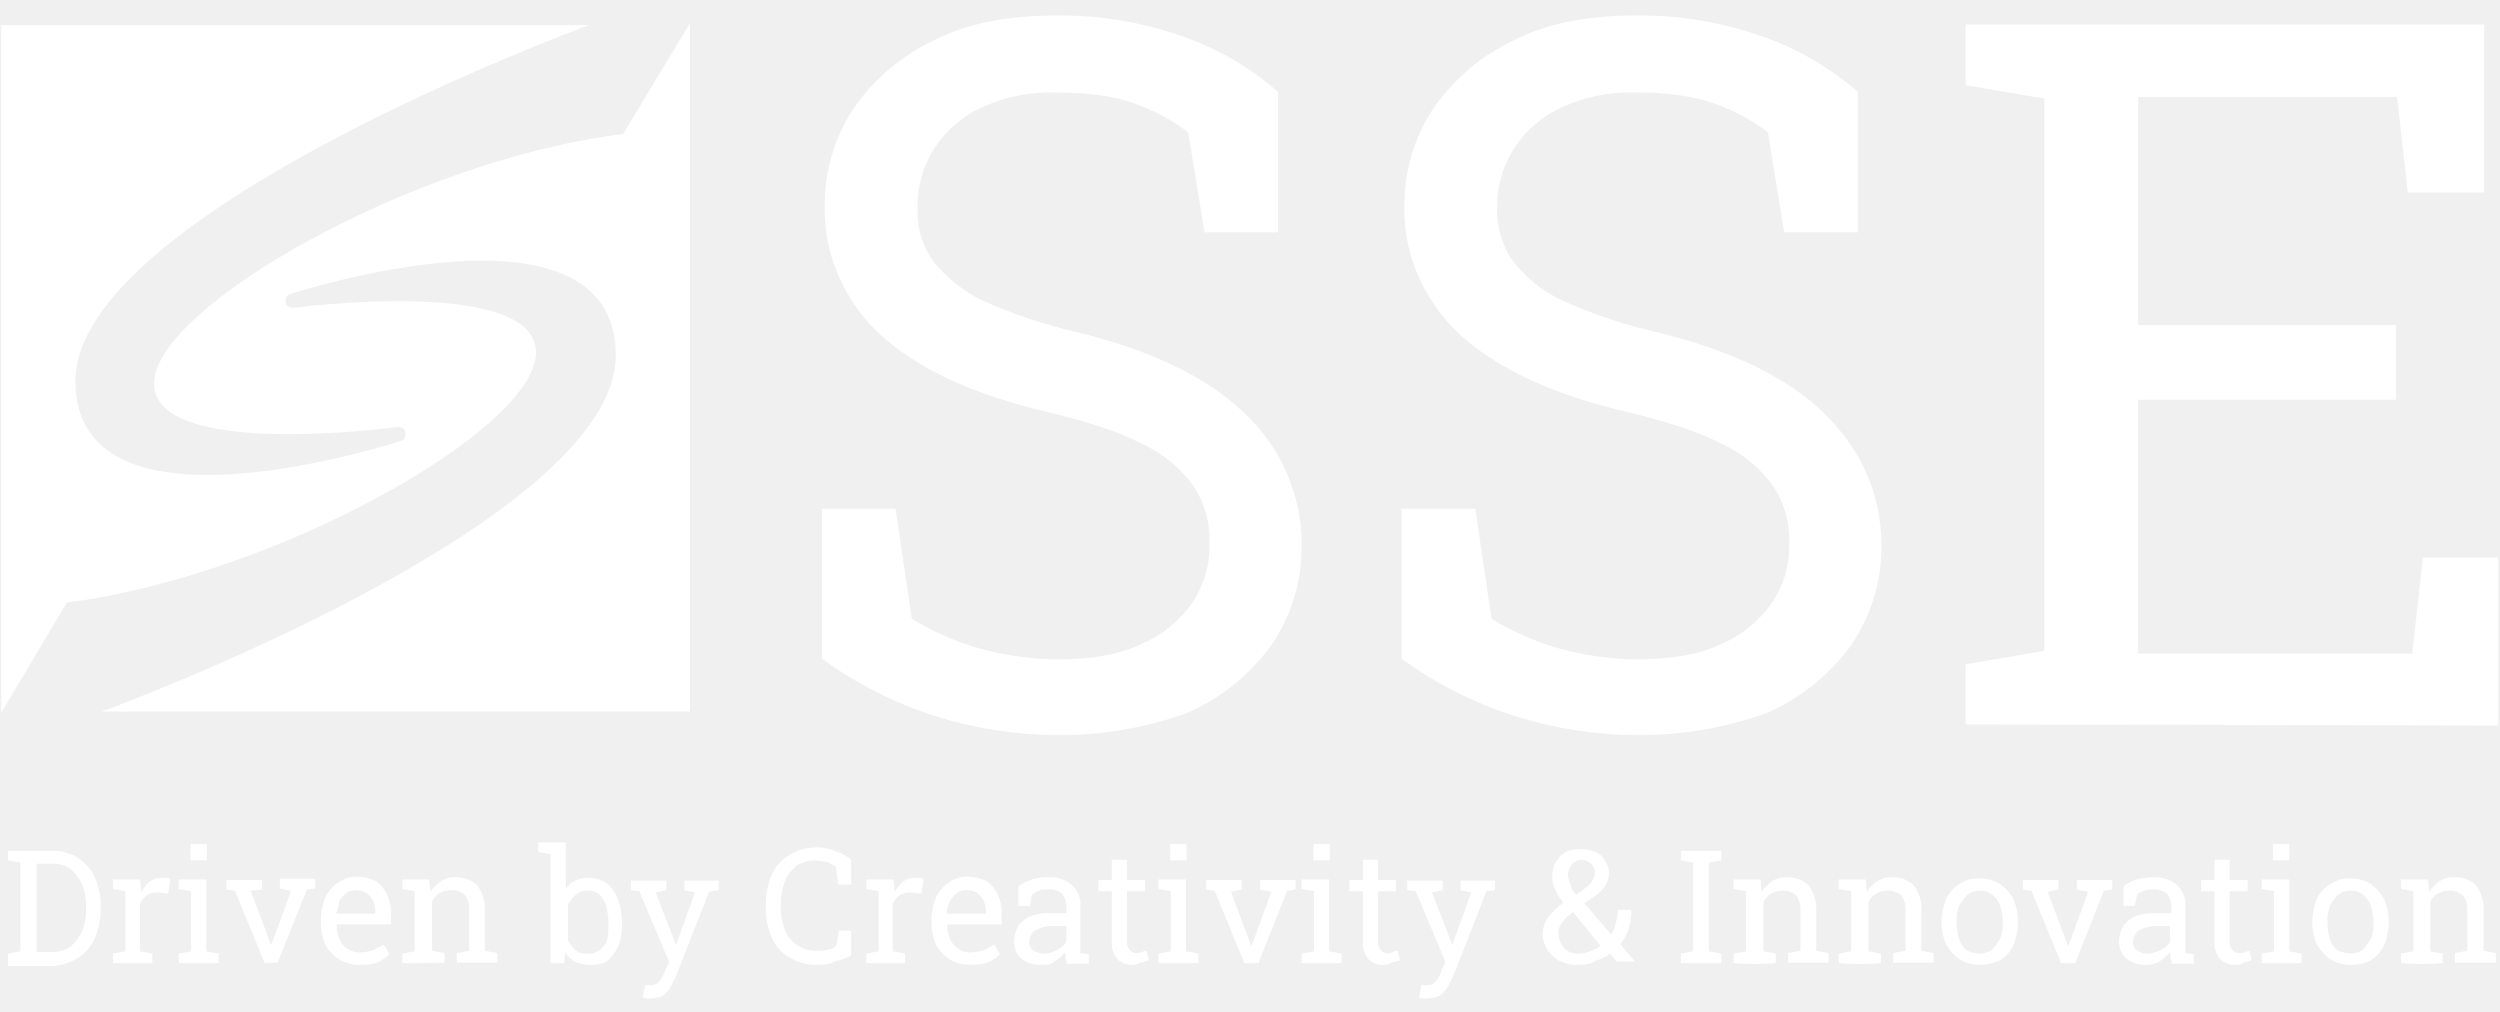
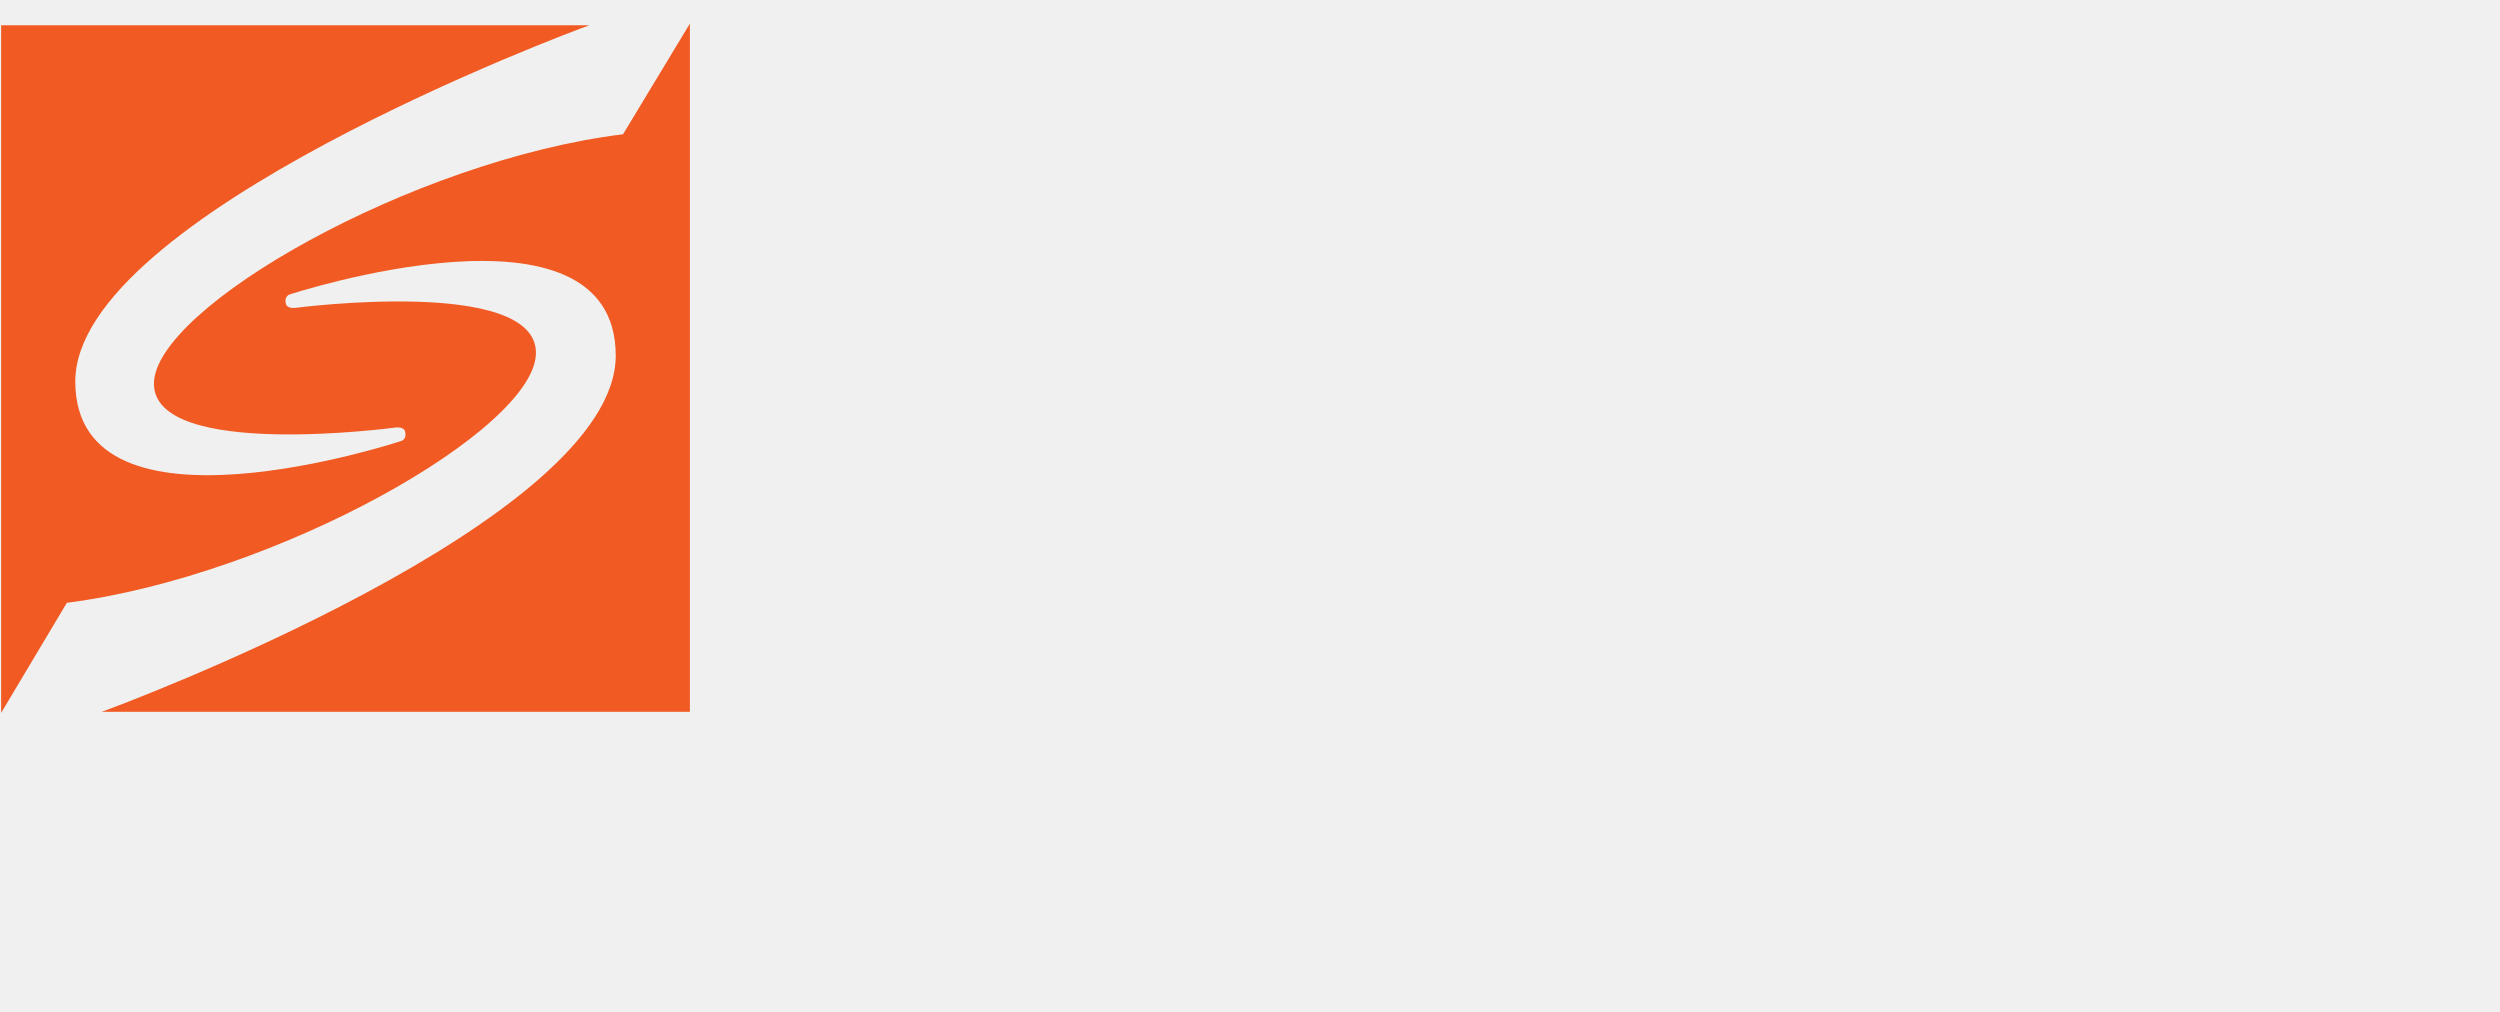
- <svg xmlns="http://www.w3.org/2000/svg" id="Layer_1" data-name="Layer 1" width="445" height="180" viewBox="0 0 445 180">
-   <defs>
-     <style>.cls-1{fill:none;}.cls-2{fill:#fff;}</style>
-   </defs>
-   <rect class="cls-1" x="0.219" y="0.758" width="444.562" height="178.485" />
-   <path class="cls-2" d="M188.403,130.846a73.317,73.317,0,0,1-21.998-3.4,70.643,70.643,0,0,1-20.098-10.199V90.55h13.099l2.9,19.598a48.817,48.817,0,0,0,12.099,5.3,53.36,53.36,0,0,0,14.099,1.9c5.8,0,10.599-.8,14.399-2.6a21.005,21.005,0,0,0,9.199-7.299,18.013,18.013,0,0,0,3.2-10.699,17.443,17.443,0,0,0-2.7-9.999,23.136,23.136,0,0,0-8.999-7.599c-4.2-2.2-9.899-4.1-17.099-5.8-8.499-2-15.799-4.6-21.698-7.999-6-3.4-10.399-7.299-13.399-12.199a29.505,29.505,0,0,1-4.6-16.299,30.969,30.969,0,0,1,5.1-17.498,36.066,36.066,0,0,1,14.399-12.199c6.1-3.1,13.399-4.4,21.598-4.4a65.337,65.337,0,0,1,23.098,3.9A51.785,51.785,0,0,1,227.5,16.356V41.354H214.401l-2.9-17.799a34.227,34.227,0,0,0-9.499-5.1c-3.7-1.4-8.499-2-14.299-2a29.297,29.297,0,0,0-12.799,2.6,20.057,20.057,0,0,0-8.499,7.199,19.207,19.207,0,0,0-3.1,10.699,15.543,15.543,0,0,0,2.7,9.399,25.216,25.216,0,0,0,8.999,7.199,91.031,91.031,0,0,0,16.799,5.6c13.099,3.2,23.098,7.999,29.698,14.399a31.913,31.913,0,0,1,10.199,23.598A30.855,30.855,0,0,1,226.3,114.848a36.604,36.604,0,0,1-15.099,12.099A66.538,66.538,0,0,1,188.403,130.846Z" />
-   <path class="cls-2" d="M291.594,130.846a73.317,73.317,0,0,1-21.998-3.4,70.642,70.642,0,0,1-20.098-10.199V90.55h13.099l2.9,19.598a48.817,48.817,0,0,0,12.099,5.3,52.8,52.8,0,0,0,14.099,1.9c5.8,0,10.599-.8,14.399-2.6a21.005,21.005,0,0,0,9.199-7.299,18.013,18.013,0,0,0,3.2-10.699,17.443,17.443,0,0,0-2.7-9.999,23.135,23.135,0,0,0-8.999-7.599c-4.2-2.2-9.899-4.1-17.099-5.8-8.499-2-15.799-4.6-21.698-7.999-6-3.4-10.399-7.299-13.399-12.199a29.272,29.272,0,0,1-4.6-16.299,30.969,30.969,0,0,1,5.1-17.498A36.066,36.066,0,0,1,269.496,7.157c6.1-3.1,13.399-4.4,21.598-4.4a65.337,65.337,0,0,1,23.098,3.9,51.783,51.783,0,0,1,16.498,9.699V41.354H317.592l-2.9-17.799a34.228,34.228,0,0,0-9.499-5.1c-3.8-1.4-8.499-2-14.299-2a29.297,29.297,0,0,0-12.799,2.6,20.057,20.057,0,0,0-8.499,7.199,19.207,19.207,0,0,0-3.1,10.699,15.543,15.543,0,0,0,2.7,9.399,24.194,24.194,0,0,0,8.999,7.199,91.027,91.027,0,0,0,16.799,5.6c13.099,3.2,23.098,7.999,29.698,14.399C331.291,80.051,334.89,87.85,334.89,97.149a30.855,30.855,0,0,1-5.399,17.698,36.605,36.605,0,0,1-15.099,12.099A66.539,66.539,0,0,1,291.594,130.846Z" />
-   <path class="cls-2" d="M349.889,128.947V118.248l13.999-2.4V17.556l-13.999-2.4V4.357h92.292V34.255H428.582l-1.9-16.999h-46.096V57.853h45.896V71.152h-45.896v45.196h48.796l1.9-17.099H444.681v29.898l-94.792-.2Z" />
-   <path class="cls-2" d="M110.91,23.856c-37.397,4.6-83.493,30.897-83.493,44.396,0,13.599,42.996,7.799,42.996,7.799s1.5-.2,1.7.7c.4,1.4-.7,1.7-.7,1.7s-57.995,19.198-57.995-10.599c0-29.398,88.592-62.395,91.492-63.395H.219v122.39l11.699-19.598c37.397-4.8,83.493-30.897,83.493-44.496S52.614,54.753,52.614,54.753s-1.5.2-1.7-.7c-.4-1.4.7-1.7.7-1.7S109.61,33.355,109.61,63.252c0,29.398-88.592,62.395-91.492,63.395h104.691V4.157Z" />
-   <path class="cls-2" d="M1.419,171.443v-1.7l2.2-.4V153.545l-2.2-.4v-1.7H9.218a8.519,8.519,0,0,1,4.6,1.2,8.504,8.504,0,0,1,3.1,3.6,11.913,11.913,0,0,1,1,5.099v.5a13.627,13.627,0,0,1-1,5.1,8.334,8.334,0,0,1-3.1,3.6,9.196,9.196,0,0,1-4.6,1.4H1.419v-.5Zm5.1-2h2.9a5.532,5.532,0,0,0,3.2-1,9.043,9.043,0,0,0,2-2.7,9.687,9.687,0,0,0,.7-3.9v-.5a9.688,9.688,0,0,0-.7-3.9,7.069,7.069,0,0,0-2-2.7,4.899,4.899,0,0,0-3.2-1h-2.9Z" />
-   <path class="cls-2" d="M20.117,171.443v-1.7l2.2-.4v-10.699l-2.2-.4v-1.7h4.8l.2,1.9v.4a7.417,7.417,0,0,1,1.5-1.9,3.6,3.6,0,0,1,2.2-.7h.8c.4,0,.5.2.7.2l-.4,2.6-1.9-.2a3.829,3.829,0,0,0-1.9.5,4.663,4.663,0,0,0-1.2,1.5v8.499l2.2.4v1.7Z" />
-   <path class="cls-2" d="M31.816,171.443v-1.7l2.2-.4v-10.699l-2.2-.4v-1.7h4.9v12.799l2.2.4v1.7Zm2.1-18.299v-2.9h2.9v2.9Z" />
-   <path class="cls-2" d="M47.115,171.443l-5.3-12.899-1.5-.2v-1.7H46.615v1.7l-2,.2,3.2,8.499.4,1.2h0l.5-1.2,3.1-8.499-2-.4v-1.7h6.299v1.7l-1.5.2-5.199,12.999-2.3.1Z" />
-   <path class="cls-2" d="M63.914,171.743a6.905,6.905,0,0,1-3.6-1,6.651,6.651,0,0,1-2.4-2.6,9.694,9.694,0,0,1-.8-3.9v-.7a11.156,11.156,0,0,1,.8-3.8,6.293,6.293,0,0,1,2.4-2.7,5.284,5.284,0,0,1,3.2-1,7.733,7.733,0,0,1,3.4.8,6,6,0,0,1,2,2.4,7.981,7.981,0,0,1,.7,3.6v1.7H59.914a6.687,6.687,0,0,0,.5,2.6,3.413,3.413,0,0,0,1.4,1.7,3.842,3.842,0,0,0,2.2.7,9.272,9.272,0,0,0,2.4-.4c.7-.4,1.4-.7,1.9-1l1,1.7a7.845,7.845,0,0,1-2,1.4A7.397,7.397,0,0,1,63.914,171.743Zm-4.1-9.099h6.999v-.4a5.33,5.33,0,0,0-.4-1.9,3.915,3.915,0,0,0-1.2-1.4,3.83,3.83,0,0,0-1.9-.5,3.1,3.1,0,0,0-1.7.5,5.534,5.534,0,0,0-1.2,1.4,11.189,11.189,0,0,1-.6,2.3Z" />
-   <path class="cls-2" d="M71.613,171.443v-1.7l2.2-.4v-10.699l-2.2-.4v-1.7h4.8l.2,2.2a6.87,6.87,0,0,1,1.9-1.9,4.208,4.208,0,0,1,2.6-.7,5.383,5.383,0,0,1,3.8,1.4,6.785,6.785,0,0,1,1.4,4.4v7.299l2.2.4v1.7H81.312v-1.7l2.2-.4v-7.299a4.1,4.1,0,0,0-.8-2.7,3.464,3.464,0,0,0-2.4-.8,3.939,3.939,0,0,0-2,.5,3.39,3.39,0,0,0-1.4,1.5v8.799l2.2.4v1.7C78.912,171.443,71.613,171.443,71.613,171.443Z" />
-   <path class="cls-2" d="M105.11,171.743a6.687,6.687,0,0,1-2.6-.5,4.365,4.365,0,0,1-1.9-1.7l-.2,1.9h-2.4V152.045l-2.2-.4v-1.7h4.9v8.299a4.039,4.039,0,0,1,1.7-1.5,4.709,4.709,0,0,1,2.4-.5,6.043,6.043,0,0,1,3.2,1,6.494,6.494,0,0,1,2,2.9,11.58,11.58,0,0,1,.7,4.2v.4a9.2,9.2,0,0,1-.7,3.8,8.603,8.603,0,0,1-2,2.6A5.674,5.674,0,0,1,105.11,171.743Zm-.5-2a3.301,3.301,0,0,0,2.9-1.4c.7-.8.8-2,.8-3.6v-.4a13.741,13.741,0,0,0-.4-3.1,4.478,4.478,0,0,0-1.2-2,2.917,2.917,0,0,0-2.2-.7,2.723,2.723,0,0,0-2,.7,7.939,7.939,0,0,0-1.4,1.7v6.499a5.794,5.794,0,0,0,1.4,1.7C103.01,169.743,103.71,169.743,104.61,169.743Z" />
-   <path class="cls-2" d="M116.009,177.743h-.8a2.913,2.913,0,0,1-.8-.2l.4-2.2h1.2a1.746,1.746,0,0,0,1.4-.7,5.582,5.582,0,0,0,1-1.9l.7-1.5-5.3-12.599-1.5-.2v-1.7h6.3v1.7l-1.9.4,2.9,7.499.7,1.9h0l3.4-9.399-1.9-.4v-1.7h6.1v1.7l-1.7.3-6,15.299c-.4.7-.7,1.4-1,1.9a4.659,4.659,0,0,1-1.4,1.4A6.043,6.043,0,0,1,116.009,177.743Z" />
-   <path class="cls-2" d="M145.507,171.743a9.017,9.017,0,0,1-5.1-1.4,7.341,7.341,0,0,1-3.1-3.6,12.537,12.537,0,0,1-1-5.3v-.3a14.298,14.298,0,0,1,1-5.3,7.725,7.725,0,0,1,3.1-3.6,9.335,9.335,0,0,1,4.8-1.4,7.983,7.983,0,0,1,3.6.7,7.867,7.867,0,0,1,2.7,1.5v4.4h-2.3l-.4-3.2a9.247,9.247,0,0,0-1-.5,2.842,2.842,0,0,0-1.2-.4c-.5,0-1-.2-1.5-.2a6.198,6.198,0,0,0-3.4,1,7.07,7.07,0,0,0-2,2.7,10.698,10.698,0,0,0-.7,4.1v.4a10.24,10.24,0,0,0,.7,4.2,5.878,5.878,0,0,0,2.2,2.7,6.091,6.091,0,0,0,3.6,1,6.155,6.155,0,0,0,1.9-.2,3.492,3.492,0,0,0,1.5-.7l.4-2.7h2.2v4.4a7.226,7.226,0,0,1-2.7,1A6.356,6.356,0,0,1,145.507,171.743Z" />
-   <path class="cls-2" d="M154.206,171.443v-1.7l2.2-.4v-10.699l-2.2-.4v-1.7h4.8l.2,1.9v.4a7.417,7.417,0,0,1,1.5-1.9,3.6,3.6,0,0,1,2.2-.7h.8c.4,0,.5.2.7.2l-.4,2.6-2-.2a3.829,3.829,0,0,0-1.9.5,4.664,4.664,0,0,0-1.2,1.5v8.499l2.2.4v1.7Z" />
-   <path class="cls-2" d="M172.604,171.743a6.905,6.905,0,0,1-3.6-1,6.651,6.651,0,0,1-2.4-2.6,9.694,9.694,0,0,1-.8-3.9v-.7a11.156,11.156,0,0,1,.8-3.8,6.293,6.293,0,0,1,2.4-2.7,5.284,5.284,0,0,1,3.2-1,7.733,7.733,0,0,1,3.4.8,6,6,0,0,1,2,2.4,7.981,7.981,0,0,1,.7,3.6v1.7h-9.699a6.689,6.689,0,0,0,.5,2.6,4.018,4.018,0,0,0,1.4,1.7,3.842,3.842,0,0,0,2.2.7,9.272,9.272,0,0,0,2.4-.4c.7-.4,1.4-.7,1.9-1l1,1.7a7.844,7.844,0,0,1-2,1.4A9.008,9.008,0,0,1,172.604,171.743Zm-4.1-9.099h6.999v-.4a5.332,5.332,0,0,0-.4-1.9,3.917,3.917,0,0,0-1.2-1.4,3.018,3.018,0,0,0-1.9-.5,3.099,3.099,0,0,0-1.7.5,5.53,5.53,0,0,0-1.2,1.4,6.027,6.027,0,0,0-.6,2.3Z" />
-   <path class="cls-2" d="M185.303,171.743a5.218,5.218,0,0,1-3.6-1.2,4.222,4.222,0,0,1-1.2-3.2,6.068,6.068,0,0,1,.8-2.6,5.611,5.611,0,0,1,2.2-1.7,9.794,9.794,0,0,1,3.6-.5h2.7v-1.5a3.288,3.288,0,0,0-.8-2,3.444,3.444,0,0,0-2.4-.7,4.415,4.415,0,0,0-1.7.2,4.726,4.726,0,0,0-1.2.7l-.4,2h-2v-3.5a8.627,8.627,0,0,1,5.3-1.6,5.902,5.902,0,0,1,4.2,1.4,4.49,4.49,0,0,1,1.5,3.8v8.299l1.5.2v1.7h-3.9a8.662,8.662,0,0,0-.2-1,1.644,1.644,0,0,0-.2-1,6.683,6.683,0,0,1-2,1.7C187.203,171.743,186.403,171.743,185.303,171.743Zm.4-2a5.356,5.356,0,0,0,2.6-.7c.7-.5,1.4-1,1.5-1.5v-2.7h-2.7a5.864,5.864,0,0,0-2.9.8,2.597,2.597,0,0,0-1,2,1.579,1.579,0,0,0,.7,1.5A3.216,3.216,0,0,0,185.703,169.743Z" />
-   <path class="cls-2" d="M201.502,171.743a3.802,3.802,0,0,1-2.6-1,4.412,4.412,0,0,1-1-3.1v-8.999h-2.4v-2h2.4v-3.6h2.7v3.6h3.2v2h-3.2v8.999a2.07,2.07,0,0,0,.5,1.5,1.457,1.457,0,0,0,1.2.5,1.644,1.644,0,0,0,1-.2,1.718,1.718,0,0,1,.8-.2l.4,1.7a10.2,10.2,0,0,1-1.5.4A2.275,2.275,0,0,1,201.502,171.743Z" />
-   <path class="cls-2" d="M206.201,171.443v-1.7l2.2-.4v-10.699l-2.2-.4v-1.7h4.9v12.799l2.2.4v1.7Zm2.1-18.299v-2.9h2.9v2.9Z" />
-   <path class="cls-2" d="M221.5,171.443l-5.3-12.899-1.5-.2v-1.7H221v1.7l-1.9.4,3.2,8.499.4,1.2h0l.5-1.2,3.1-8.499-2-.4v-1.7h6.3v1.7l-1.5.2L224,171.443Z" />
-   <path class="cls-2" d="M231.699,171.443v-1.7l2.2-.4v-10.699l-2.2-.4v-1.7h4.9v12.799l2.2.4v1.7Zm2.1-18.299v-2.9h2.9v2.9Z" />
-   <path class="cls-2" d="M246.198,171.743a3.454,3.454,0,0,1-2.6-1,4.139,4.139,0,0,1-1-3.1v-8.999h-2.4v-2h2.4v-3.6h2.7v3.6h3.2v2h-3.2v8.999a2.07,2.07,0,0,0,.5,1.5,1.457,1.457,0,0,0,1.2.5,1.644,1.644,0,0,0,1-.2,1.718,1.718,0,0,1,.8-.2l.4,1.7a10.202,10.202,0,0,1-1.5.4A2.567,2.567,0,0,1,246.198,171.743Z" />
-   <path class="cls-2" d="M254.197,177.743h-.8a4.537,4.537,0,0,1-.8-.2l.4-2.2h1.2a1.746,1.746,0,0,0,1.4-.7,5.578,5.578,0,0,0,1-1.9l.7-1.5-5.3-12.599-1.5-.2v-1.7h6.299v1.7l-1.9.4,2.9,7.499.7,1.9h0l3.4-9.399-1.9-.4v-1.7h6.099v1.7l-1.5.2-6,15.299c-.4.7-.7,1.4-1,1.9a4.66,4.66,0,0,1-1.4,1.4A7.338,7.338,0,0,1,254.197,177.743Z" />
-   <path class="cls-2" d="M280.995,171.743a6.62,6.62,0,0,1-3.4-.7,7.032,7.032,0,0,1-2.2-2,5.735,5.735,0,0,1-.8-2.9,5.338,5.338,0,0,1,1-2.9,16.962,16.962,0,0,1,2.7-2.6h0a9.324,9.324,0,0,1-1.5-2.4,4.419,4.419,0,0,1-.5-2.2,4.953,4.953,0,0,1,.7-2.7,5.512,5.512,0,0,1,1.7-1.7,5.674,5.674,0,0,1,2.7-.5,6.688,6.688,0,0,1,2.6.5,3.587,3.587,0,0,1,1.7,1.5,4.395,4.395,0,0,1,.7,2.2,4.195,4.195,0,0,1-.7,2.4,7.218,7.218,0,0,1-2.2,2l-1.5,1,4.8,5.6a4.958,4.958,0,0,0,.8-2,8.594,8.594,0,0,0,.4-2.4h2.4a12.124,12.124,0,0,1-.5,3.4,7.865,7.865,0,0,1-1.5,2.7l2.6,3.1h-3.2l-1.2-1.4a6.771,6.771,0,0,1-2.4,1.2A5.535,5.535,0,0,1,280.995,171.743Zm0-2a6.464,6.464,0,0,0,2-.4,7.011,7.011,0,0,0,1.9-1l-4.9-6-.5.4a5.83,5.83,0,0,0-1.7,1.9,2.146,2.146,0,0,0-.4,1.5,3.998,3.998,0,0,0,1,2.6A3.253,3.253,0,0,0,280.995,169.743Zm-.4-10.499,1.9-1.4a2.809,2.809,0,0,0,1-1.2,2.89,2.89,0,0,0,.4-1.4,1.931,1.931,0,0,0-.7-1.5,2.193,2.193,0,0,0-1.7-.7,2.299,2.299,0,0,0-1.7.8,3.157,3.157,0,0,0-.7,1.9,4.19,4.19,0,0,0,.4,1.5A3.121,3.121,0,0,0,280.595,159.244Z" />
-   <path class="cls-2" d="M299.193,171.443v-1.7l2.2-.4V153.545l-2.2-.4v-1.7h7.199v1.7l-2.2.4v15.799l2.2.4v1.7Z" />
-   <path class="cls-2" d="M308.593,171.443v-1.7l2.2-.4v-10.699l-2.2-.4v-1.7h4.8l.2,2.2a6.871,6.871,0,0,1,1.9-1.9,4.209,4.209,0,0,1,2.6-.7,5.383,5.383,0,0,1,3.8,1.4,6.785,6.785,0,0,1,1.4,4.4v7.299l2.2.4v1.7h-7.199v-1.7l2.2-.4v-7.199a4.1,4.1,0,0,0-.8-2.7,3.464,3.464,0,0,0-2.4-.8,3.939,3.939,0,0,0-2,.5,3.389,3.389,0,0,0-1.4,1.5v8.799l2.2.4v1.7A46.966,46.966,0,0,1,308.593,171.443Z" />
-   <path class="cls-2" d="M327.291,171.443v-1.7l2.2-.4v-10.699l-2.2-.4v-1.7h4.8l.2,2.2a6.871,6.871,0,0,1,1.9-1.9,4.209,4.209,0,0,1,2.6-.7,5.383,5.383,0,0,1,3.8,1.4,6.395,6.395,0,0,1,1.4,4.4v7.299l2.2.4v1.7H336.99v-1.7l2.2-.4v-7.199a4.1,4.1,0,0,0-.8-2.7,3.464,3.464,0,0,0-2.4-.8,3.939,3.939,0,0,0-2,.5,3.389,3.389,0,0,0-1.4,1.5v8.799l2.2.4v1.7A46.947,46.947,0,0,1,327.291,171.443Z" />
-   <path class="cls-2" d="M352.389,171.743a6.905,6.905,0,0,1-3.6-1,7.912,7.912,0,0,1-2.4-2.7,9.695,9.695,0,0,1-.8-3.9v-.2a11.751,11.751,0,0,1,.8-3.9,6.294,6.294,0,0,1,2.4-2.7,6.091,6.091,0,0,1,3.6-1,6.905,6.905,0,0,1,3.6,1,7.911,7.911,0,0,1,2.4,2.7,9.693,9.693,0,0,1,.8,3.9v.4a11.75,11.75,0,0,1-.8,3.9,6.294,6.294,0,0,1-2.4,2.7A8.625,8.625,0,0,1,352.389,171.743Zm0-2a3.6,3.6,0,0,0,2.2-.7,9.35,9.35,0,0,0,1.4-1.9,6.045,6.045,0,0,0,.5-2.9v-.2a9.289,9.289,0,0,0-.5-2.9,3.959,3.959,0,0,0-1.4-1.9,3.232,3.232,0,0,0-2.2-.7,3.6,3.6,0,0,0-2.2.7,9.35,9.35,0,0,0-1.4,1.9,6.29,6.29,0,0,0-.5,2.9v.4a9.289,9.289,0,0,0,.5,2.9,3.959,3.959,0,0,0,1.4,1.9A7.115,7.115,0,0,0,352.389,169.743Z" />
-   <path class="cls-2" d="M366.888,171.443l-5.3-12.899-1.5-.2v-1.7h6.299v1.7l-1.9.4,3.2,8.499.4,1.2h0l.5-1.2,3.1-8.499-2-.4v-1.7h6.3v1.7l-1.5.2-5.1,12.899Z" />
-   <path class="cls-2" d="M381.986,171.743a5.218,5.218,0,0,1-3.6-1.2,4.222,4.222,0,0,1-1.2-3.2,6.068,6.068,0,0,1,.8-2.6,5.61,5.61,0,0,1,2.2-1.7,9.794,9.794,0,0,1,3.6-.5h2.7v-1.5a3.288,3.288,0,0,0-.8-2,3.443,3.443,0,0,0-2.4-.7,4.415,4.415,0,0,0-1.7.2,4.724,4.724,0,0,0-1.2.7l-.4,2h-2v-3.5a6.775,6.775,0,0,1,2.4-1.2,13.527,13.527,0,0,1,2.9-.4,5.902,5.902,0,0,1,4.2,1.4,4.49,4.49,0,0,1,1.5,3.8v8.299l1.5.2v1.7h-3.9a8.662,8.662,0,0,0-.2-1,1.644,1.644,0,0,0-.2-1,6.684,6.684,0,0,1-2,1.7A4.419,4.419,0,0,1,381.986,171.743Zm.2-2a5.356,5.356,0,0,0,2.6-.7c.7-.5,1.4-1,1.5-1.5v-2.7h-2.7a5.864,5.864,0,0,0-2.9.8,2.597,2.597,0,0,0-1,2,1.579,1.579,0,0,0,.7,1.5A2.961,2.961,0,0,0,382.186,169.743Z" />
-   <path class="cls-2" d="M397.785,171.743a3.802,3.802,0,0,1-2.6-1,4.412,4.412,0,0,1-1-3.1v-8.999h-2.4v-2h2.4v-3.6h2.7v3.6h3.2v2h-3.2v8.999a2.07,2.07,0,0,0,.5,1.5,1.456,1.456,0,0,0,1.2.5,1.644,1.644,0,0,0,1-.2,2.913,2.913,0,0,0,.8-.2l.4,1.7a10.205,10.205,0,0,1-1.5.4C398.985,171.743,398.285,171.743,397.785,171.743Z" />
-   <path class="cls-2" d="M402.585,171.443v-1.7l2.2-.4v-10.699l-2.2-.4v-1.7h4.9v12.799l2.2.4v1.7Zm2-18.299v-2.9h2.9v2.9Z" />
-   <path class="cls-2" d="M418.383,171.743a6.905,6.905,0,0,1-3.6-1,7.912,7.912,0,0,1-2.4-2.7,9.694,9.694,0,0,1-.8-3.9v-.2a11.749,11.749,0,0,1,.8-3.9,6.293,6.293,0,0,1,2.4-2.7,6.091,6.091,0,0,1,3.6-1,6.906,6.906,0,0,1,3.6,1,7.912,7.912,0,0,1,2.4,2.7,9.695,9.695,0,0,1,.8,3.9v.4a11.752,11.752,0,0,1-.8,3.9,6.294,6.294,0,0,1-2.4,2.7A7.666,7.666,0,0,1,418.383,171.743Zm0-2a3.6,3.6,0,0,0,2.2-.7,9.354,9.354,0,0,0,1.4-1.9,6.046,6.046,0,0,0,.5-2.9v-.2a9.292,9.292,0,0,0-.5-2.9,3.96,3.96,0,0,0-1.4-1.9,3.232,3.232,0,0,0-2.2-.7,3.6,3.6,0,0,0-2.2.7,9.35,9.35,0,0,0-1.4,1.9,6.29,6.29,0,0,0-.5,2.9v.4a9.289,9.289,0,0,0,.5,2.9,3.958,3.958,0,0,0,1.4,1.9A11.215,11.215,0,0,0,418.383,169.743Z" />
-   <path class="cls-2" d="M427.382,171.443v-1.7l2.2-.4v-10.699l-2.2-.4v-1.7h4.8l.2,2.2a6.87,6.87,0,0,1,1.9-1.9,4.209,4.209,0,0,1,2.6-.7,5.383,5.383,0,0,1,3.8,1.4,6.785,6.785,0,0,1,1.4,4.4v7.299l2.2.4v1.7h-7.299v-1.7l2.2-.4v-7.199a4.1,4.1,0,0,0-.8-2.7,3.464,3.464,0,0,0-2.4-.8,3.939,3.939,0,0,0-2,.5,3.389,3.389,0,0,0-1.4,1.5v8.799l2.2.4v1.7A45.719,45.719,0,0,1,427.382,171.443Z" />
+ <svg xmlns="http://www.w3.org/2000/svg" version="1.1" id="Layer_1" x="0px" y="0px" viewBox="0 0 445 180" style="enable-background:new 0 0 445 180;" xml:space="preserve">
+   <style type="text/css">
+ 	.st0{fill:#F15A22;}
+ 	.st1{fill:none;}
+ </style>
+   <path class="st0" d="M110.9,23.9c-37.4,4.6-83.5,30.9-83.5,44.4c0,13.6,43,7.8,43,7.8s1.5-0.2,1.7,0.7c0.4,1.4-0.7,1.7-0.7,1.7  s-58,19.2-58-10.6c0-29.4,88.6-62.4,91.5-63.4H0.2v122.4l11.7-19.6c37.4-4.8,83.5-30.9,83.5-44.5s-42.8-8-42.8-8s-1.5,0.2-1.7-0.7  c-0.4-1.4,0.7-1.7,0.7-1.7s58-19,58,10.9c0,29.4-88.6,62.4-91.5,63.4h104.7V4.2L110.9,23.9z" />
+   <path class="st1" d="M0.2,0.8h444.6v178.5H0.2V0.8z M188.4,130.8c-7.5,0-14.9-1.2-22-3.4c-7.2-2.3-14-5.7-20.1-10.2V90.6h13.1  l2.9,19.6c3.8,2.3,7.8,4.1,12.1,5.3c4.6,1.3,9.3,1.9,14.1,1.9c5.8,0,10.6-0.8,14.4-2.6c3.7-1.5,6.9-4,9.2-7.3  c2.2-3.1,3.3-6.9,3.2-10.7c0.1-3.5-0.8-7-2.7-10c-2.3-3.3-5.4-5.9-9-7.6c-4.2-2.2-9.9-4.1-17.1-5.8c-8.5-2-15.8-4.6-21.7-8  c-6-3.4-10.4-7.3-13.4-12.2c-3.1-4.9-4.7-10.5-4.6-16.3c-0.1-6.2,1.7-12.3,5.1-17.5c3.6-5.3,8.6-9.5,14.4-12.2  c6.1-3.1,13.4-4.4,21.6-4.4c7.9-0.1,15.7,1.2,23.1,3.9c6.1,2.2,11.6,5.5,16.5,9.7v25h-13.1l-2.9-17.8c-2.9-2.2-6.1-3.9-9.5-5.1  c-3.7-1.4-8.5-2-14.3-2c-4.4-0.1-8.8,0.8-12.8,2.6c-3.5,1.5-6.4,4-8.5,7.2s-3.1,6.9-3.1,10.7c-0.1,3.3,0.8,6.6,2.7,9.4  c2.4,3.1,5.5,5.5,9,7.2c5.4,2.4,11,4.3,16.8,5.6c13.1,3.2,23.1,8,29.7,14.4c6.6,6.1,10.3,14.6,10.2,23.6c0.1,6.3-1.8,12.5-5.4,17.7  c-3.9,5.3-9.1,9.5-15.1,12.1C203.9,129.6,196.2,130.9,188.4,130.8z M291.6,130.8c-7.5,0-14.9-1.2-22-3.4c-7.2-2.3-14-5.7-20.1-10.2  V90.6h13.1l2.9,19.6c3.8,2.3,7.8,4.1,12.1,5.3c4.6,1.3,9.3,1.9,14.1,1.9c5.8,0,10.6-0.8,14.4-2.6c3.7-1.5,6.9-4,9.2-7.3  c2.2-3.1,3.3-6.9,3.2-10.7c0.1-3.5-0.8-7-2.7-10c-2.3-3.3-5.4-5.9-9-7.6c-4.2-2.2-9.9-4.1-17.1-5.8c-8.5-2-15.8-4.6-21.7-8  c-6-3.4-10.4-7.3-13.4-12.2c-3.1-4.9-4.7-10.5-4.6-16.3c-0.1-6.2,1.7-12.3,5.1-17.5c3.6-5.3,8.6-9.5,14.4-12.2  c6.1-3.1,13.4-4.4,21.6-4.4c7.9-0.1,15.7,1.2,23.1,3.9c6.1,2.2,11.6,5.5,16.5,9.7v25h-13.1l-2.9-17.8c-2.9-2.2-6.1-3.9-9.5-5.1  c-3.8-1.4-8.5-2-14.3-2c-4.4-0.1-8.8,0.8-12.8,2.6c-3.5,1.5-6.4,4-8.5,7.2s-3.1,6.9-3.1,10.7c-0.1,3.3,0.8,6.6,2.7,9.4  c2.4,3.1,5.5,5.6,9,7.2c5.4,2.4,11,4.3,16.8,5.6c13.1,3.2,23.1,8,29.7,14.4c6.6,6.5,10.2,14.3,10.2,23.6c0.1,6.3-1.8,12.5-5.4,17.7  c-3.9,5.3-9.1,9.5-15.1,12.1C307.1,129.6,299.4,130.9,291.6,130.8z M349.9,128.9v-10.7l14-2.4V17.6l-14-2.4V4.4h92.3v29.9h-13.6  l-1.9-17h-46.1v40.6h45.9v13.3h-45.9v45.2h48.8l1.9-17.1h13.4v29.9L349.9,128.9z M1.4,171.4v-1.7l2.2-0.4v-15.8l-2.2-0.4v-1.7h7.8  c1.6,0,3.2,0.4,4.6,1.2c1.4,0.9,2.4,2.1,3.1,3.6c0.7,1.6,1,3.3,1,5.1v0.5c0,1.7-0.3,3.5-1,5.1c-0.7,1.5-1.7,2.7-3.1,3.6  c-1.4,0.9-3,1.3-4.6,1.4H1.4V171.4L1.4,171.4z M6.5,169.4h2.9c1.1,0,2.3-0.3,3.2-1c0.8-0.8,1.5-1.7,2-2.7c0.5-1.2,0.7-2.6,0.7-3.9  v-0.5c0-1.3-0.2-2.7-0.7-3.9c-0.4-1-1.1-2-2-2.7s-2-1.1-3.2-1H6.5V169.4z M20.1,171.4v-1.7l2.2-0.4v-10.7l-2.2-0.4v-1.7h4.8l0.2,1.9  v0.4c0.4-0.7,0.9-1.4,1.5-1.9s1.4-0.7,2.2-0.7h0.8c0.4,0,0.5,0.2,0.7,0.2l-0.4,2.6l-1.9-0.2c-0.7,0-1.3,0.2-1.9,0.5  c-0.5,0.4-0.9,0.9-1.2,1.5v8.5l2.2,0.4v1.7L20.1,171.4z M31.8,171.4v-1.7l2.2-0.4v-10.7l-2.2-0.4v-1.7h4.9v12.8l2.2,0.4v1.7  L31.8,171.4z M33.9,153.1v-2.9h2.9v2.9H33.9z M47.1,171.4l-5.3-12.9l-1.5-0.2v-1.7h6.3v1.7l-2,0.2l3.2,8.5l0.4,1.2l0,0l0.5-1.2  l3.1-8.5l-2-0.4v-1.7h6.3v1.7l-1.5,0.2l-5.2,13L47.1,171.4L47.1,171.4z M63.9,171.7c-1.3,0-2.5-0.3-3.6-1c-1-0.6-1.8-1.5-2.4-2.6  c-0.5-1.2-0.8-2.6-0.8-3.9v-0.7c0-1.3,0.3-2.6,0.8-3.8c0.5-1.1,1.4-2.1,2.4-2.7c0.9-0.7,2.1-1,3.2-1c1.2,0,2.3,0.3,3.4,0.8  c0.9,0.6,1.6,1.4,2,2.4c0.5,1.1,0.7,2.4,0.7,3.6v1.7h-9.7c0,0.9,0.2,1.8,0.5,2.6c0.3,0.7,0.8,1.3,1.4,1.7c0.6,0.5,1.4,0.7,2.2,0.7  c0.8,0,1.6-0.2,2.4-0.4c0.7-0.4,1.4-0.7,1.9-1l1,1.7c-0.6,0.6-1.3,1-2,1.4C66.2,171.7,65.1,171.8,63.9,171.7z M59.8,162.6h7v-0.4  c0-0.7-0.2-1.3-0.4-1.9c-0.3-0.6-0.7-1-1.2-1.4c-0.6-0.3-1.2-0.5-1.9-0.5c-0.6,0-1.2,0.2-1.7,0.5c-0.5,0.4-0.9,0.9-1.2,1.4  C60.3,161.1,60.1,161.9,59.8,162.6L59.8,162.6z M71.6,171.4v-1.7l2.2-0.4v-10.7l-2.2-0.4v-1.7h4.8l0.2,2.2c0.5-0.8,1.1-1.4,1.9-1.9  s1.7-0.8,2.6-0.7c1.4,0,2.8,0.5,3.8,1.4c1,1.3,1.5,2.8,1.4,4.4v7.3l2.2,0.4v1.7h-7.2v-1.7l2.2-0.4v-7.3c0.1-1-0.2-1.9-0.8-2.7  c-0.7-0.6-1.5-0.8-2.4-0.8c-0.7,0-1.4,0.2-2,0.5s-1.1,0.9-1.4,1.5v8.8l2.2,0.4v1.7C78.9,171.4,71.6,171.4,71.6,171.4z M105.1,171.7  c-0.9,0-1.8-0.2-2.6-0.5c-0.8-0.4-1.4-1-1.9-1.7l-0.2,1.9H98V152l-2.2-0.4v-1.7h4.9v8.3c0.4-0.7,1-1.2,1.7-1.5  c0.7-0.4,1.6-0.5,2.4-0.5c1.1,0,2.2,0.4,3.2,1c0.9,0.8,1.6,1.8,2,2.9c0.5,1.3,0.7,2.8,0.7,4.2v0.4c0,1.3-0.2,2.6-0.7,3.8  c-0.5,1-1.2,1.9-2,2.6C107.1,171.6,106.1,171.8,105.1,171.7z M104.6,169.7c1.1,0.1,2.2-0.5,2.9-1.4c0.7-0.8,0.8-2,0.8-3.6v-0.4  c0-1-0.1-2.1-0.4-3.1c-0.2-0.8-0.6-1.5-1.2-2s-1.4-0.8-2.2-0.7c-0.7,0-1.5,0.2-2,0.7s-1,1.1-1.4,1.7v6.5c0.4,0.7,0.8,1.2,1.4,1.7  C103,169.7,103.7,169.7,104.6,169.7L104.6,169.7z M116,177.7h-0.8c-0.3,0-0.5-0.1-0.8-0.2l0.4-2.2h1.2c0.6,0,1.1-0.3,1.4-0.7  c0.5-0.6,0.8-1.2,1-1.9l0.7-1.5l-5.3-12.6l-1.5-0.2v-1.7h6.3v1.7l-1.9,0.4l2.9,7.5l0.7,1.9l0,0l3.4-9.4l-1.9-0.4v-1.7h6.1v1.7  l-1.7,0.3l-6,15.3c-0.4,0.7-0.7,1.4-1,1.9c-0.4,0.6-0.8,1-1.4,1.4C117.2,177.6,116.6,177.7,116,177.7z M145.5,171.7  c-1.8,0.1-3.6-0.4-5.1-1.4c-1.4-0.8-2.5-2.1-3.1-3.6c-0.7-1.7-1.1-3.5-1-5.3v-0.3c0-1.8,0.3-3.6,1-5.3c0.6-1.5,1.7-2.8,3.1-3.6  c1.4-0.9,3.1-1.4,4.8-1.4c1.2,0,2.5,0.2,3.6,0.7c1,0.3,1.9,0.8,2.7,1.5v4.4h-2.3l-0.4-3.2c-0.3-0.2-0.7-0.4-1-0.5  c-0.4-0.2-0.8-0.4-1.2-0.4c-0.5,0-1-0.2-1.5-0.2c-1.2,0-2.4,0.3-3.4,1c-0.9,0.7-1.6,1.7-2,2.7c-0.5,1.3-0.7,2.7-0.7,4.1v0.4  c-0.1,1.4,0.2,2.9,0.7,4.2c0.4,1.1,1.2,2,2.2,2.7c1.1,0.7,2.3,1.1,3.6,1c0.6,0,1.3,0,1.9-0.2c0.5-0.1,1.1-0.3,1.5-0.7l0.4-2.7h2.2  v4.4c-0.8,0.5-1.7,0.9-2.7,1C147.8,171.6,146.6,171.8,145.5,171.7z M154.2,171.4v-1.7l2.2-0.4v-10.7l-2.2-0.4v-1.7h4.8l0.2,1.9v0.4  c0.4-0.7,0.9-1.4,1.5-1.9s1.4-0.7,2.2-0.7h0.8c0.4,0,0.5,0.2,0.7,0.2L164,159l-2-0.2c-0.7,0-1.3,0.2-1.9,0.5  c-0.5,0.4-0.9,0.9-1.2,1.5v8.5l2.2,0.4v1.7H154.2z M172.6,171.7c-1.3,0-2.5-0.3-3.6-1c-1-0.6-1.8-1.5-2.4-2.6  c-0.5-1.2-0.8-2.6-0.8-3.9v-0.7c0-1.3,0.3-2.6,0.8-3.8c0.5-1.1,1.4-2.1,2.4-2.7c0.9-0.7,2.1-1,3.2-1c1.2,0,2.3,0.3,3.4,0.8  c0.9,0.6,1.6,1.4,2,2.4c0.5,1.1,0.7,2.4,0.7,3.6v1.7h-9.7c0,0.9,0.2,1.8,0.5,2.6c0.3,0.7,0.8,1.3,1.4,1.7c0.6,0.5,1.4,0.7,2.2,0.7  s1.6-0.2,2.4-0.4c0.7-0.4,1.4-0.7,1.9-1l1,1.7c-0.6,0.6-1.3,1-2,1.4C174.9,171.6,173.8,171.8,172.6,171.7z M168.5,162.6h7v-0.4  c0-0.7-0.2-1.3-0.4-1.9c-0.3-0.6-0.7-1-1.2-1.4c-0.6-0.4-1.2-0.5-1.9-0.5c-0.6,0-1.2,0.2-1.7,0.5c-0.5,0.4-0.9,0.9-1.2,1.4  C168.8,161.1,168.5,161.8,168.5,162.6L168.5,162.6z M185.3,171.7c-1.3,0.1-2.6-0.4-3.6-1.2c-0.8-0.8-1.3-2-1.2-3.2  c0.1-0.9,0.3-1.8,0.8-2.6c0.6-0.7,1.3-1.3,2.2-1.7c1.2-0.4,2.4-0.6,3.6-0.5h2.7V161c0-0.7-0.3-1.4-0.8-2c-0.7-0.5-1.5-0.8-2.4-0.7  c-0.6,0-1.2,0-1.7,0.2c-0.4,0.2-0.8,0.4-1.2,0.7l-0.4,2h-2v-3.5c1.5-1.1,3.4-1.7,5.3-1.6c1.5-0.1,3,0.4,4.2,1.4  c1.1,1,1.6,2.4,1.5,3.8v8.3l1.5,0.2v1.7h-3.9c0-0.3-0.1-0.7-0.2-1c0-0.3,0-0.7-0.2-1c-0.5,0.7-1.2,1.3-2,1.7  C187.2,171.7,186.4,171.7,185.3,171.7z M185.7,169.7c0.9,0,1.8-0.2,2.6-0.7c0.7-0.5,1.4-1,1.5-1.5v-2.7h-2.7c-1,0-2,0.3-2.9,0.8  c-0.6,0.5-1,1.2-1,2c-0.1,0.6,0.2,1.2,0.7,1.5C184.4,169.5,185.1,169.7,185.7,169.7L185.7,169.7z M201.5,171.7c-1,0-1.9-0.3-2.6-1  c-0.7-0.9-1.1-2-1-3.1v-9h-2.4v-2h2.4V153h2.7v3.6h3.2v2h-3.2v9c0,0.5,0.1,1.1,0.5,1.5c0.3,0.3,0.7,0.5,1.2,0.5c0.3,0,0.7,0,1-0.2  c0.2-0.1,0.5-0.2,0.8-0.2l0.4,1.7c-0.5,0.2-1,0.3-1.5,0.4C202.6,171.6,202,171.8,201.5,171.7z M206.2,171.4v-1.7l2.2-0.4v-10.7  l-2.2-0.4v-1.7h4.9v12.8l2.2,0.4v1.7L206.2,171.4z M208.3,153.1v-2.9h2.9v2.9H208.3z M221.5,171.4l-5.3-12.9l-1.5-0.2v-1.7h6.3v1.7  l-1.9,0.4l3.2,8.5l0.4,1.2l0,0l0.5-1.2l3.1-8.5l-2-0.4v-1.7h6.3v1.7l-1.5,0.2l-5.1,12.9H221.5z M231.7,171.4v-1.7l2.2-0.4v-10.7  l-2.2-0.4v-1.7h4.9v12.8l2.2,0.4v1.7L231.7,171.4z M233.8,153.1v-2.9h2.9v2.9H233.8z M246.2,171.7c-1,0-1.9-0.3-2.6-1  c-0.7-0.9-1.1-2-1-3.1v-9h-2.4v-2h2.4V153h2.7v3.6h3.2v2h-3.2v9c0,0.5,0.1,1.1,0.5,1.5c0.3,0.3,0.7,0.5,1.2,0.5c0.3,0,0.7,0,1-0.2  c0.2-0.1,0.5-0.2,0.8-0.2l0.4,1.7c-0.5,0.2-1,0.3-1.5,0.4C247.3,171.6,246.7,171.8,246.2,171.7z M254.2,177.7h-0.8  c-0.3,0-0.5-0.1-0.8-0.2l0.4-2.2h1.2c0.6,0,1.1-0.3,1.4-0.7c0.5-0.6,0.8-1.2,1-1.9l0.7-1.5l-5.3-12.6l-1.5-0.2v-1.7h6.3v1.7  l-1.9,0.4l2.9,7.5l0.7,1.9l0,0l3.4-9.4l-1.9-0.4v-1.7h6.1v1.7l-1.5,0.2l-6,15.3c-0.4,0.7-0.7,1.4-1,1.9c-0.4,0.6-0.8,1-1.4,1.4  C255.6,177.5,254.9,177.7,254.2,177.7z M281,171.7c-1.2,0.1-2.3-0.2-3.4-0.7c-0.9-0.5-1.6-1.2-2.2-2c-0.5-0.9-0.8-1.9-0.8-2.9  s0.4-2.1,1-2.9c0.8-1,1.7-1.8,2.7-2.6l0,0c-0.6-0.7-1.1-1.5-1.5-2.4c-0.4-0.7-0.5-1.4-0.5-2.2c0-0.9,0.2-1.9,0.7-2.7  c0.4-0.7,1-1.3,1.7-1.7c0.8-0.4,1.8-0.6,2.7-0.5c0.9,0,1.8,0.2,2.6,0.5c0.7,0.3,1.3,0.8,1.7,1.5c0.4,0.7,0.7,1.4,0.7,2.2  c0,0.9-0.2,1.7-0.7,2.4c-0.6,0.8-1.3,1.5-2.2,2l-1.5,1l4.8,5.6c0.4-0.6,0.7-1.3,0.8-2c0.2-0.8,0.4-1.6,0.4-2.4h2.4  c0,1.2-0.2,2.3-0.5,3.4c-0.3,1-0.8,1.9-1.5,2.7l2.6,3.1h-3.2l-1.2-1.4c-0.7,0.6-1.5,1-2.4,1.2C283.2,171.5,282.1,171.8,281,171.7z   M281,169.7c0.7,0,1.4-0.2,2-0.4c0.7-0.2,1.3-0.6,1.9-1l-4.9-6l-0.5,0.4c-0.7,0.5-1.3,1.1-1.7,1.9c-0.3,0.4-0.5,1-0.4,1.5  c0,1,0.4,1.9,1,2.6C279.1,169.4,280,169.8,281,169.7L281,169.7z M280.6,159.2l1.9-1.4c0.4-0.3,0.8-0.7,1-1.2  c0.3-0.4,0.4-0.9,0.4-1.4c0-0.6-0.3-1.1-0.7-1.5c-0.4-0.5-1.1-0.7-1.7-0.7c-0.7,0-1.3,0.3-1.7,0.8c-0.4,0.5-0.7,1.2-0.7,1.9  c0,0.5,0.2,1,0.4,1.5C279.6,158,280,158.7,280.6,159.2L280.6,159.2z M299.2,171.4v-1.7l2.2-0.4v-15.8l-2.2-0.4v-1.7h7.2v1.7  l-2.2,0.4v15.8l2.2,0.4v1.7H299.2z M308.6,171.4v-1.7l2.2-0.4v-10.7l-2.2-0.4v-1.7h4.8l0.2,2.2c0.5-0.8,1.1-1.4,1.9-1.9  s1.7-0.8,2.6-0.7c1.4,0,2.8,0.5,3.8,1.4c1,1.3,1.5,2.8,1.4,4.4v7.3l2.2,0.4v1.7h-7.2v-1.7l2.2-0.4V162c0.1-1-0.2-1.9-0.8-2.7  c-0.7-0.6-1.5-0.8-2.4-0.8c-0.7,0-1.4,0.2-2,0.5s-1.1,0.9-1.4,1.5v8.8l2.2,0.4v1.7C313.6,171.6,311.1,171.6,308.6,171.4z   M327.3,171.4v-1.7l2.2-0.4v-10.7l-2.2-0.4v-1.7h4.8l0.2,2.2c0.5-0.8,1.1-1.4,1.9-1.9s1.7-0.8,2.6-0.7c1.4,0,2.8,0.5,3.8,1.4  c1,1.2,1.5,2.8,1.4,4.4v7.3l2.2,0.4v1.7H337v-1.7l2.2-0.4V162c0.1-1-0.2-1.9-0.8-2.7c-0.7-0.6-1.5-0.8-2.4-0.8c-0.7,0-1.4,0.2-2,0.5  s-1.1,0.9-1.4,1.5v8.8l2.2,0.4v1.7C332.3,171.6,329.8,171.6,327.3,171.4z M352.4,171.7c-1.3,0-2.5-0.3-3.6-1c-1-0.7-1.8-1.6-2.4-2.7  c-0.5-1.2-0.8-2.6-0.8-3.9v-0.2c0-1.3,0.3-2.7,0.8-3.9c0.5-1.1,1.4-2.1,2.4-2.7c1.1-0.7,2.3-1.1,3.6-1c1.3,0,2.5,0.3,3.6,1  c1,0.7,1.8,1.6,2.4,2.7c0.5,1.2,0.8,2.6,0.8,3.9v0.4c0,1.3-0.3,2.7-0.8,3.9c-0.5,1.1-1.4,2.1-2.4,2.7  C354.9,171.5,353.6,171.7,352.4,171.7z M352.4,169.7c0.8,0,1.6-0.2,2.2-0.7c0.5-0.6,1-1.2,1.4-1.9c0.4-0.9,0.6-1.9,0.5-2.9V164  c0-1-0.2-2-0.5-2.9c-0.3-0.8-0.8-1.4-1.4-1.9s-1.4-0.7-2.2-0.7c-0.8,0-1.6,0.2-2.2,0.7c-0.5,0.6-1,1.2-1.4,1.9  c-0.4,0.9-0.6,1.9-0.5,2.9v0.4c0,1,0.2,2,0.5,2.9c0.3,0.8,0.8,1.4,1.4,1.9C350.9,169.5,351.6,169.7,352.4,169.7L352.4,169.7z   M366.9,171.4l-5.3-12.9l-1.5-0.2v-1.7h6.3v1.7l-1.9,0.4l3.2,8.5l0.4,1.2l0,0l0.5-1.2l3.1-8.5l-2-0.4v-1.7h6.3v1.7l-1.5,0.2  l-5.1,12.9H366.9z M382,171.7c-1.3,0.1-2.6-0.4-3.6-1.2c-0.8-0.8-1.3-2-1.2-3.2c0.1-0.9,0.3-1.8,0.8-2.6c0.6-0.7,1.3-1.3,2.2-1.7  c1.2-0.4,2.4-0.6,3.6-0.5h2.7V161c0-0.7-0.3-1.4-0.8-2c-0.7-0.5-1.5-0.8-2.4-0.7c-0.6,0-1.2,0-1.7,0.2c-0.4,0.2-0.8,0.4-1.2,0.7  l-0.4,2h-2v-3.5c0.7-0.6,1.5-1,2.4-1.2s1.9-0.4,2.9-0.4c1.5-0.1,3,0.4,4.2,1.4c1.1,1,1.6,2.4,1.5,3.8v8.3l1.5,0.2v1.7h-3.9  c0-0.3-0.1-0.7-0.2-1c0-0.3,0-0.7-0.2-1c-0.5,0.7-1.2,1.3-2,1.7C383.5,171.6,382.8,171.8,382,171.7z M382.2,169.7  c0.9,0,1.8-0.2,2.6-0.7c0.7-0.5,1.4-1,1.5-1.5v-2.7h-2.7c-1,0-2,0.3-2.9,0.8c-0.6,0.5-1,1.2-1,2c-0.1,0.6,0.2,1.2,0.7,1.5  C380.9,169.5,381.5,169.7,382.2,169.7L382.2,169.7z M397.8,171.7c-1,0-1.9-0.3-2.6-1c-0.7-0.9-1.1-2-1-3.1v-9h-2.4v-2h2.4V153h2.7  v3.6h3.2v2h-3.2v9c0,0.5,0.1,1.1,0.5,1.5c0.3,0.3,0.7,0.5,1.2,0.5c0.3,0,0.7,0,1-0.2c0.3,0,0.5-0.1,0.8-0.2l0.4,1.7  c-0.5,0.2-1,0.3-1.5,0.4C399,171.7,398.3,171.7,397.8,171.7z M402.6,171.4v-1.7l2.2-0.4v-10.7l-2.2-0.4v-1.7h4.9v12.8l2.2,0.4v1.7  L402.6,171.4z M404.6,153.1v-2.9h2.9v2.9H404.6z M418.4,171.7c-1.3,0-2.5-0.3-3.6-1c-1-0.7-1.8-1.6-2.4-2.7  c-0.5-1.2-0.8-2.6-0.8-3.9v-0.2c0-1.3,0.3-2.7,0.8-3.9c0.5-1.1,1.4-2.1,2.4-2.7c1.1-0.7,2.3-1.1,3.6-1c1.3,0,2.5,0.3,3.6,1  c1,0.7,1.8,1.6,2.4,2.7c0.5,1.2,0.8,2.6,0.8,3.9v0.4c0,1.3-0.3,2.7-0.8,3.9c-0.5,1.1-1.4,2.1-2.4,2.7  C420.9,171.5,419.6,171.8,418.4,171.7z M418.4,169.7c0.8,0,1.6-0.2,2.2-0.7c0.5-0.6,1-1.2,1.4-1.9c0.4-0.9,0.6-1.9,0.5-2.9V164  c0-1-0.2-2-0.5-2.9c-0.3-0.8-0.8-1.4-1.4-1.9s-1.4-0.7-2.2-0.7c-0.8,0-1.6,0.2-2.2,0.7c-0.5,0.6-1,1.2-1.4,1.9  c-0.4,0.9-0.6,1.9-0.5,2.9v0.4c0,1,0.2,2,0.5,2.9c0.3,0.8,0.8,1.4,1.4,1.9C416.9,169.5,417.6,169.7,418.4,169.7L418.4,169.7z   M427.4,171.4v-1.7l2.2-0.4v-10.7l-2.2-0.4v-1.7h4.8l0.2,2.2c0.5-0.8,1.1-1.4,1.9-1.9s1.7-0.8,2.6-0.7c1.4,0,2.8,0.5,3.8,1.4  c1,1.3,1.5,2.8,1.4,4.4v7.3l2.2,0.4v1.7H437v-1.7l2.2-0.4V162c0.1-1-0.2-1.9-0.8-2.7c-0.7-0.6-1.5-0.8-2.4-0.8c-0.7,0-1.4,0.2-2,0.5  s-1.1,0.9-1.4,1.5v8.8l2.2,0.4v1.7C432.3,171.6,429.8,171.6,427.4,171.4z" />
</svg>
